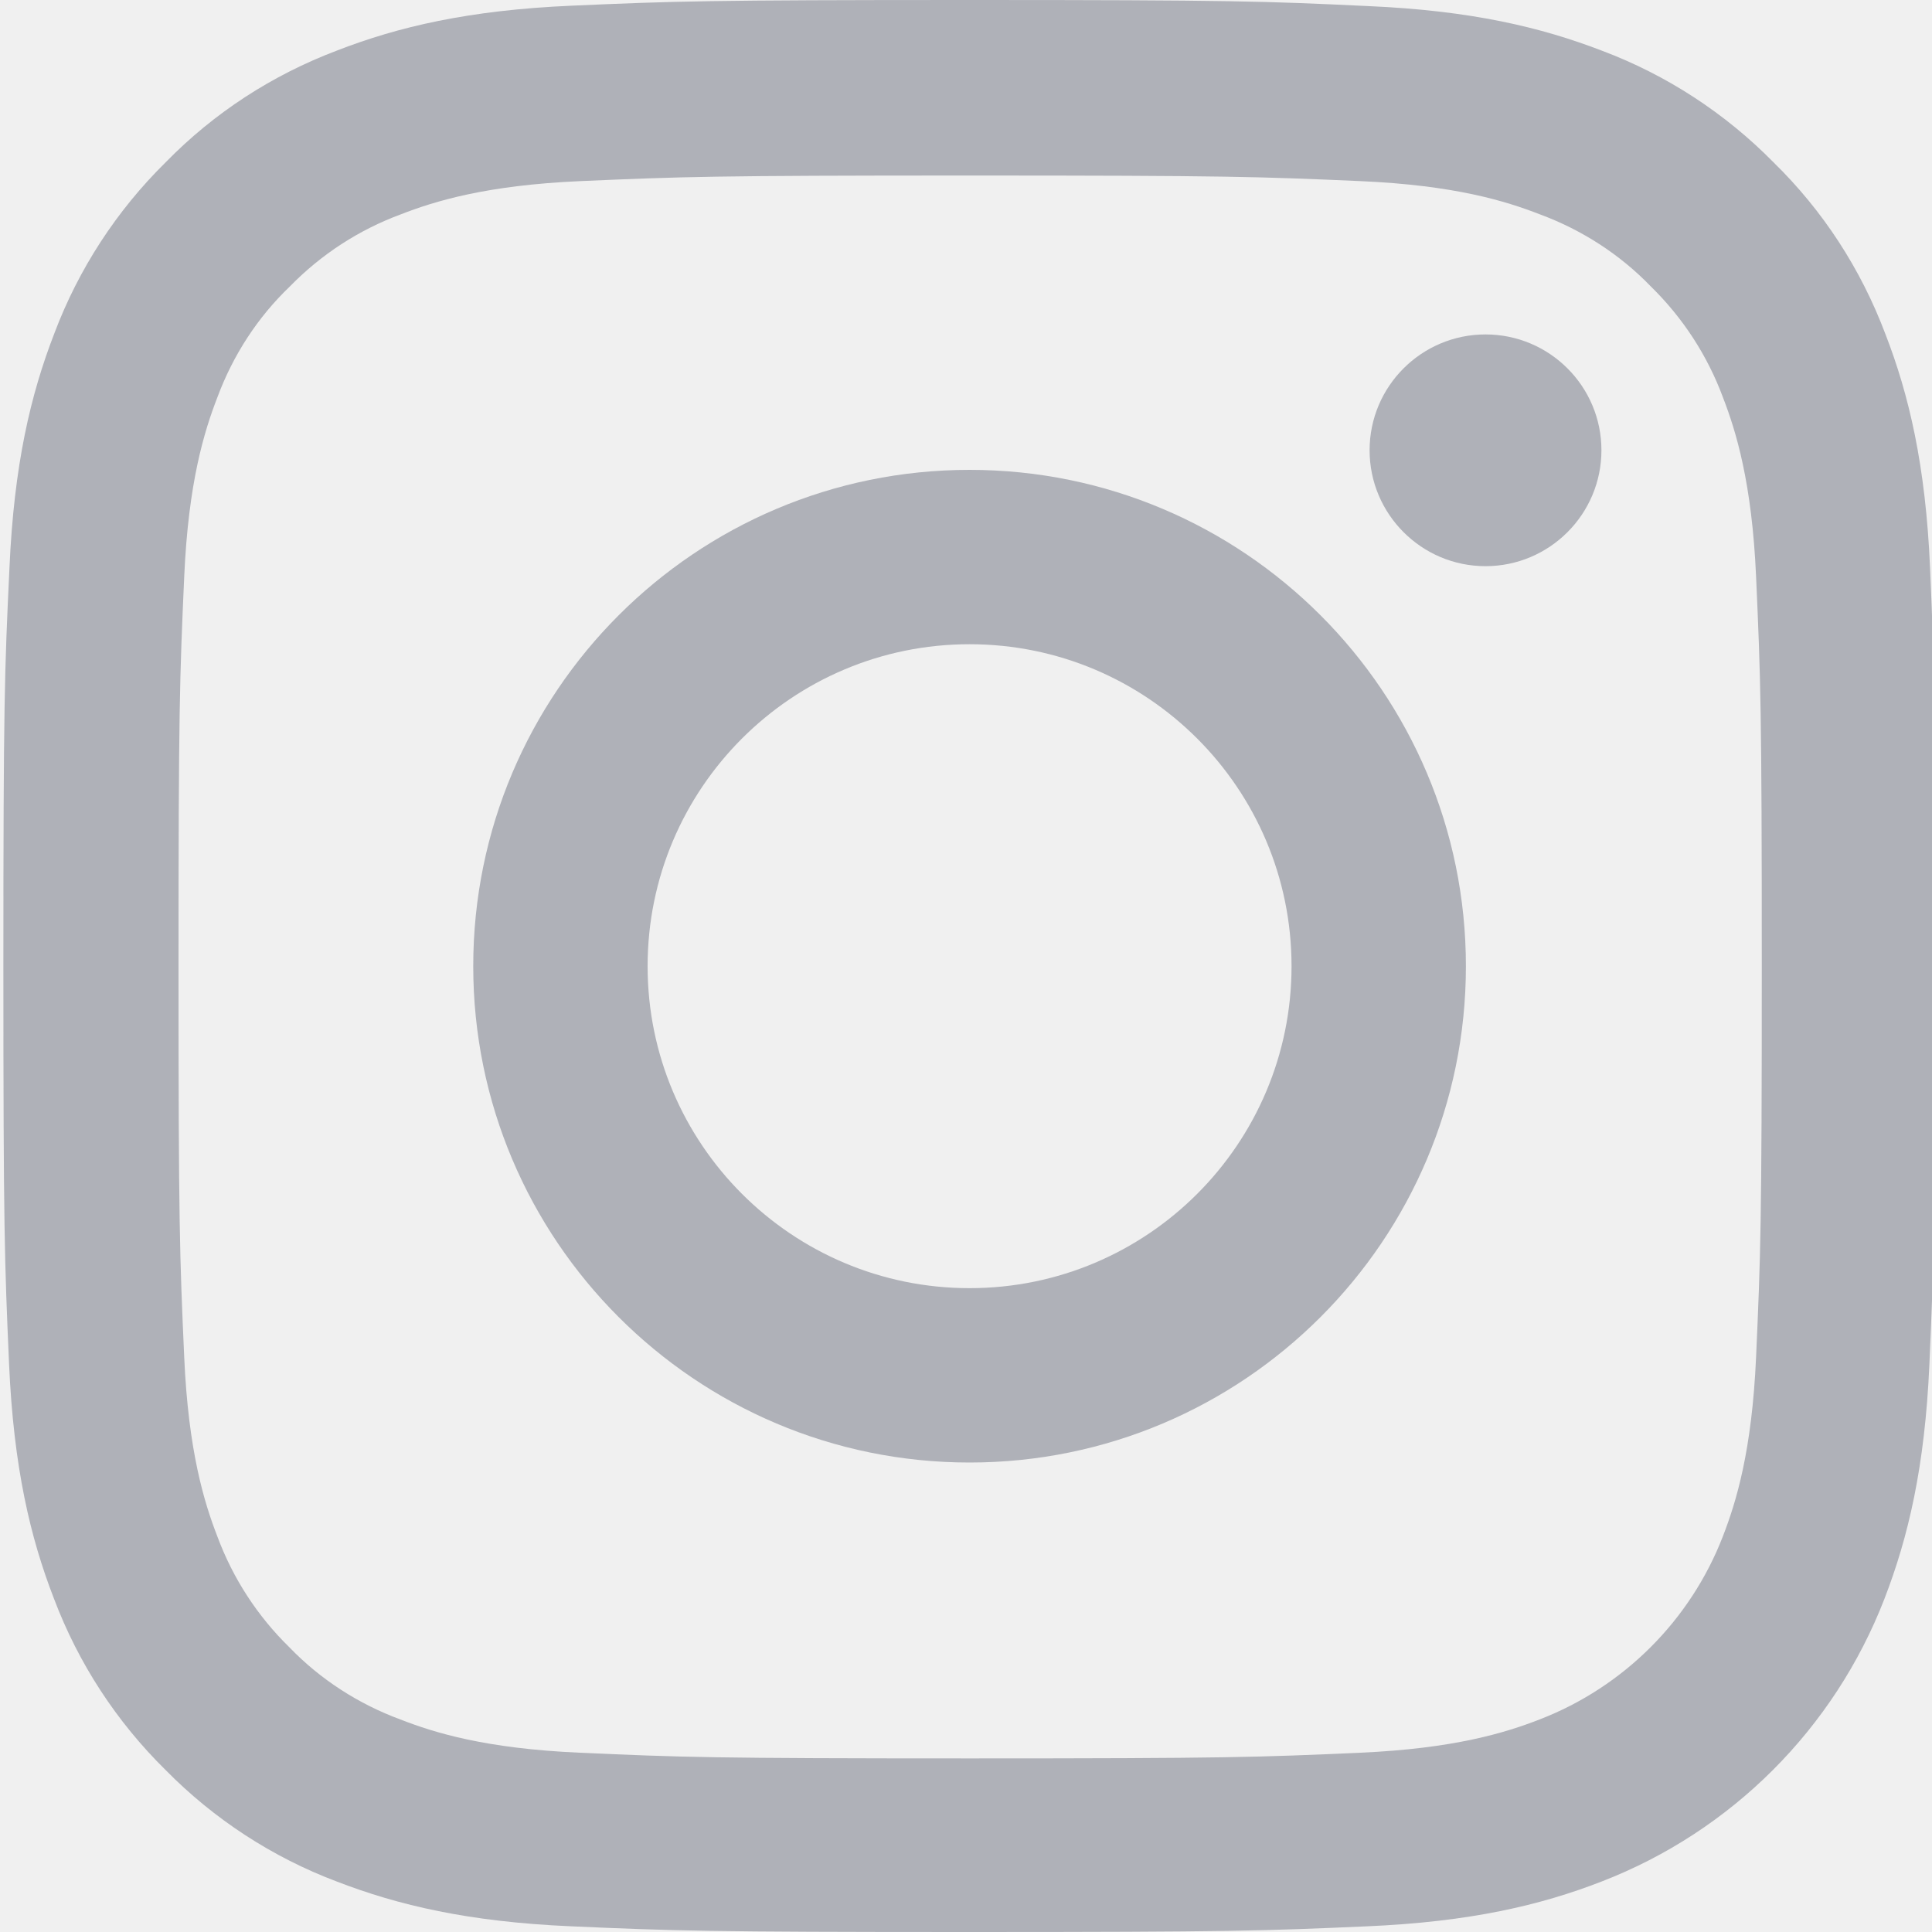
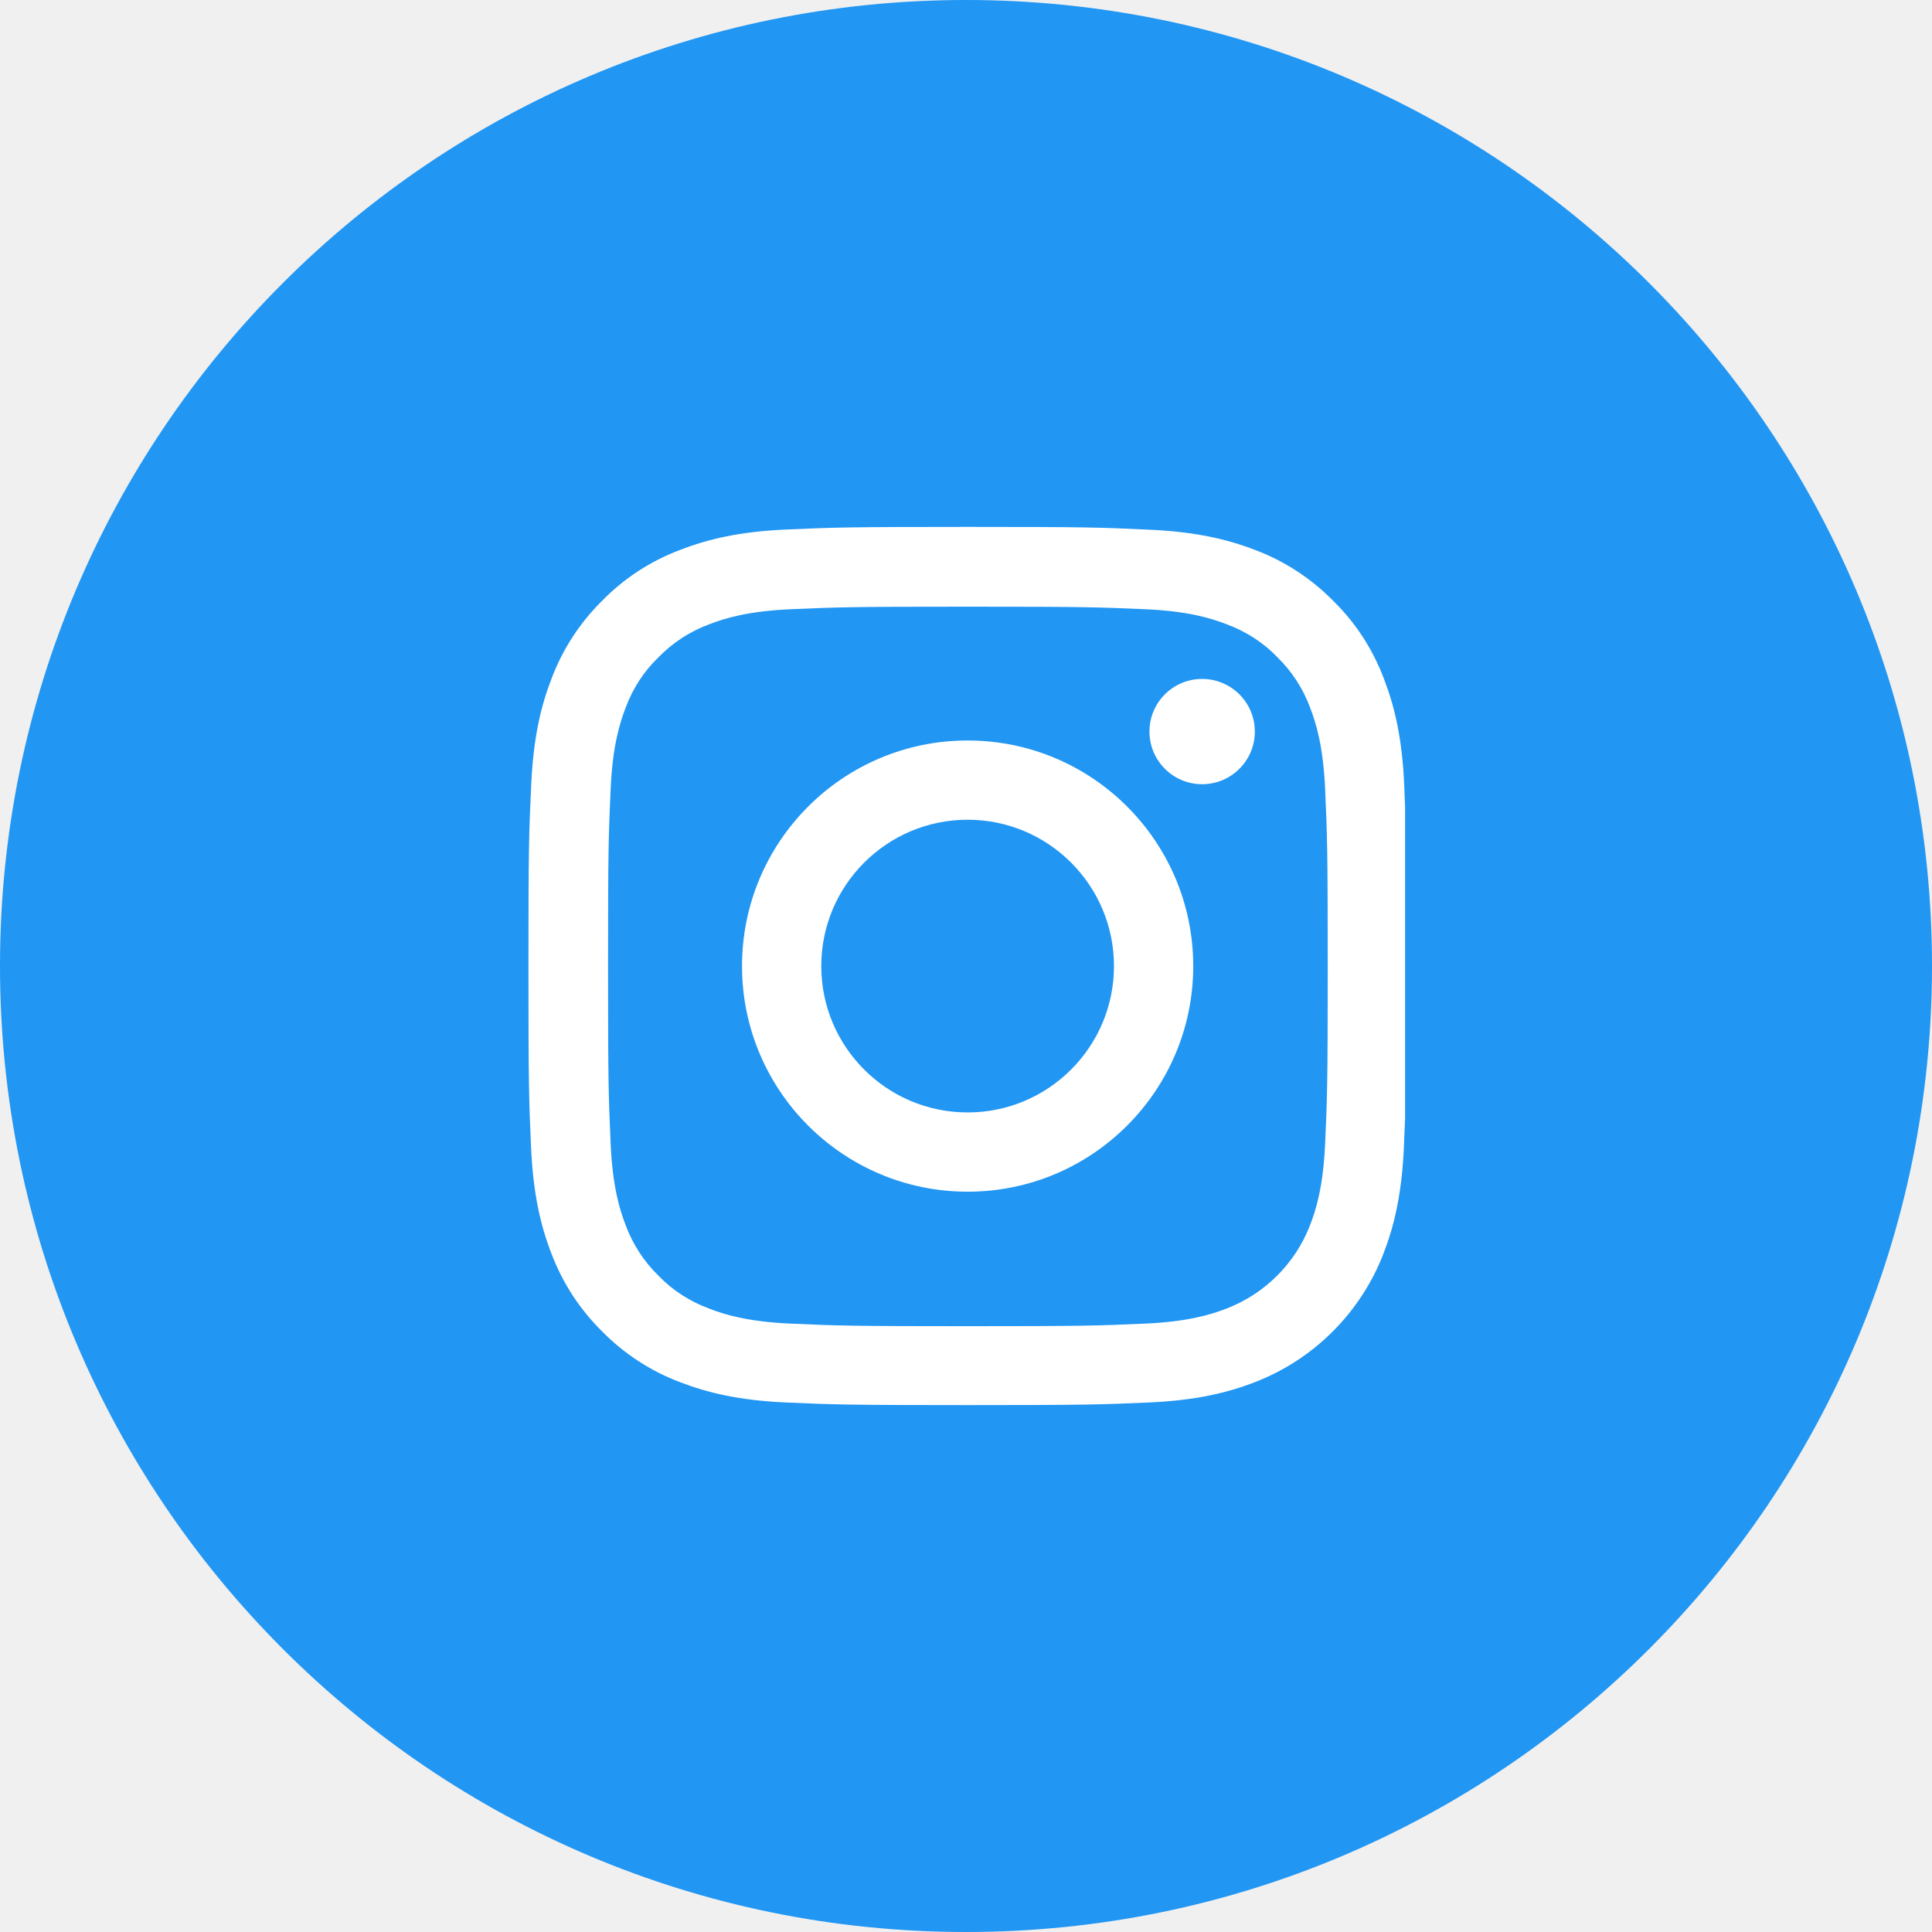
- <svg xmlns="http://www.w3.org/2000/svg" width="20" height="20" viewBox="0 0 20 20" fill="none">
+ <svg xmlns="http://www.w3.org/2000/svg" width="44" height="44" viewBox="0 0 44 44" fill="none">
+   <path d="M44 22C44 28.075 41.538 33.575 37.556 37.556C33.575 41.538 28.075 44 22 44C15.925 44 10.425 41.538 6.444 37.556C2.462 33.575 0 28.075 0 22C0 15.925 2.462 10.425 6.444 6.444C10.425 2.462 15.925 0 22 0C28.075 0 33.575 2.462 37.556 6.444C41.538 10.425 44 15.925 44 22Z" fill="#2196F3" />
  <g clip-path="url(#clip0)">
-     <path d="M19.98 5.88C19.934 4.817 19.762 4.087 19.516 3.454C19.262 2.782 18.871 2.18 18.359 1.68C17.859 1.172 17.253 0.777 16.589 0.527C15.952 0.281 15.226 0.109 14.163 0.063C13.092 0.012 12.752 0 10.037 0C7.322 0 6.982 0.012 5.915 0.059C4.853 0.105 4.122 0.277 3.489 0.523C2.817 0.777 2.215 1.168 1.715 1.68C1.207 2.18 0.813 2.786 0.563 3.45C0.316 4.087 0.145 4.813 0.098 5.876C0.047 6.947 0.035 7.287 0.035 10.002C0.035 12.717 0.047 13.057 0.094 14.124C0.141 15.187 0.313 15.917 0.559 16.55C0.813 17.222 1.207 17.824 1.715 18.324C2.215 18.832 2.821 19.227 3.485 19.477C4.122 19.723 4.849 19.895 5.911 19.941C6.978 19.988 7.318 20 10.033 20C12.749 20 13.088 19.988 14.155 19.941C15.218 19.895 15.948 19.723 16.581 19.477C17.925 18.957 18.988 17.894 19.508 16.55C19.754 15.913 19.926 15.187 19.973 14.124C20.02 13.057 20.031 12.717 20.031 10.002C20.031 7.287 20.027 6.947 19.98 5.88ZM18.179 14.046C18.136 15.023 17.972 15.55 17.836 15.902C17.5 16.773 16.808 17.464 15.937 17.8C15.585 17.937 15.054 18.101 14.081 18.144C13.026 18.191 12.71 18.203 10.041 18.203C7.373 18.203 7.052 18.191 6.001 18.144C5.024 18.101 4.497 17.937 4.145 17.8C3.712 17.64 3.317 17.386 2.997 17.054C2.665 16.73 2.411 16.339 2.25 15.905C2.114 15.554 1.95 15.023 1.907 14.05C1.86 12.995 1.848 12.678 1.848 10.01C1.848 7.341 1.86 7.021 1.907 5.97C1.95 4.993 2.114 4.466 2.25 4.114C2.411 3.68 2.665 3.286 3.001 2.965C3.325 2.633 3.716 2.379 4.149 2.219C4.501 2.082 5.032 1.918 6.005 1.875C7.06 1.829 7.377 1.817 10.045 1.817C12.717 1.817 13.034 1.829 14.085 1.875C15.062 1.918 15.589 2.082 15.941 2.219C16.374 2.379 16.769 2.633 17.089 2.965C17.421 3.29 17.675 3.68 17.836 4.114C17.972 4.466 18.136 4.997 18.179 5.97C18.226 7.025 18.238 7.341 18.238 10.01C18.238 12.678 18.226 12.991 18.179 14.046Z" fill="#AFB1B8" />
-     <path d="M10.037 4.864C7.201 4.864 4.899 7.165 4.899 10.002C4.899 12.838 7.201 15.14 10.037 15.14C12.874 15.14 15.175 12.838 15.175 10.002C15.175 7.165 12.874 4.864 10.037 4.864ZM10.037 13.335C8.197 13.335 6.704 11.842 6.704 10.002C6.704 8.162 8.197 6.669 10.037 6.669C11.877 6.669 13.37 8.162 13.37 10.002C13.37 11.842 11.877 13.335 10.037 13.335Z" fill="#AFB1B8" />
-     <path d="M16.578 4.661C16.578 5.323 16.04 5.861 15.378 5.861C14.716 5.861 14.178 5.323 14.178 4.661C14.178 3.999 14.716 3.462 15.378 3.462C16.04 3.462 16.578 3.999 16.578 4.661Z" fill="#AFB1B8" />
+     <path d="M31.98 17.88C31.934 16.817 31.762 16.087 31.516 15.454C31.262 14.782 30.871 14.18 30.359 13.68C29.859 13.172 29.253 12.777 28.589 12.527C27.952 12.281 27.226 12.109 26.163 12.063C25.092 12.012 24.753 12 22.037 12C19.322 12 18.982 12.012 17.915 12.059C16.852 12.105 16.122 12.277 15.489 12.524C14.817 12.777 14.215 13.168 13.715 13.68C13.207 14.18 12.813 14.786 12.563 15.45C12.316 16.087 12.145 16.813 12.098 17.876C12.047 18.947 12.035 19.287 12.035 22.002C12.035 24.717 12.047 25.057 12.094 26.124C12.141 27.186 12.313 27.917 12.559 28.55C12.813 29.222 13.207 29.824 13.715 30.324C14.215 30.832 14.821 31.227 15.485 31.477C16.122 31.723 16.849 31.895 17.911 31.941C18.978 31.988 19.318 32 22.033 32C24.749 32 25.088 31.988 26.155 31.941C27.218 31.895 27.948 31.723 28.581 31.477C29.925 30.957 30.988 29.894 31.508 28.55C31.754 27.913 31.926 27.186 31.973 26.124C32.02 25.057 32.031 24.717 32.031 22.002C32.031 19.287 32.027 18.947 31.98 17.88ZM30.179 26.046C30.136 27.023 29.972 27.55 29.836 27.901C29.5 28.773 28.808 29.464 27.937 29.8C27.585 29.937 27.054 30.101 26.081 30.144C25.026 30.191 24.71 30.203 22.041 30.203C19.373 30.203 19.052 30.191 18.001 30.144C17.024 30.101 16.497 29.937 16.145 29.8C15.712 29.64 15.317 29.386 14.997 29.054C14.665 28.73 14.411 28.339 14.25 27.905C14.114 27.554 13.95 27.023 13.907 26.05C13.86 24.995 13.848 24.678 13.848 22.01C13.848 19.341 13.86 19.021 13.907 17.97C13.95 16.993 14.114 16.466 14.25 16.114C14.411 15.68 14.665 15.286 15.001 14.965C15.325 14.633 15.716 14.379 16.149 14.219C16.501 14.082 17.032 13.918 18.005 13.875C19.06 13.829 19.377 13.817 22.045 13.817C24.717 13.817 25.034 13.829 26.085 13.875C27.062 13.918 27.589 14.082 27.941 14.219C28.374 14.379 28.769 14.633 29.089 14.965C29.421 15.29 29.675 15.68 29.836 16.114C29.972 16.466 30.136 16.997 30.179 17.97C30.226 19.025 30.238 19.341 30.238 22.01C30.238 24.678 30.226 24.991 30.179 26.046Z" fill="white" />
+     <path d="M22.037 16.864C19.201 16.864 16.899 19.165 16.899 22.002C16.899 24.838 19.201 27.14 22.037 27.14C24.874 27.14 27.175 24.838 27.175 22.002C27.175 19.165 24.874 16.864 22.037 16.864ZM22.037 25.335C20.197 25.335 18.704 23.842 18.704 22.002C18.704 20.162 20.197 18.669 22.037 18.669C23.877 18.669 25.37 20.162 25.37 22.002C25.37 23.842 23.877 25.335 22.037 25.335Z" fill="white" />
+     <path d="M28.578 16.661C28.578 17.323 28.04 17.86 27.378 17.86C26.715 17.86 26.178 17.323 26.178 16.661C26.178 15.999 26.715 15.462 27.378 15.462C28.04 15.462 28.578 15.999 28.578 16.661Z" fill="white" />
  </g>
  <defs>
    <clipPath id="clip0">
-       <rect width="20" height="20" fill="white" />
+       <rect x="12" y="12" width="20" height="20" fill="white" />
    </clipPath>
  </defs>
</svg>
